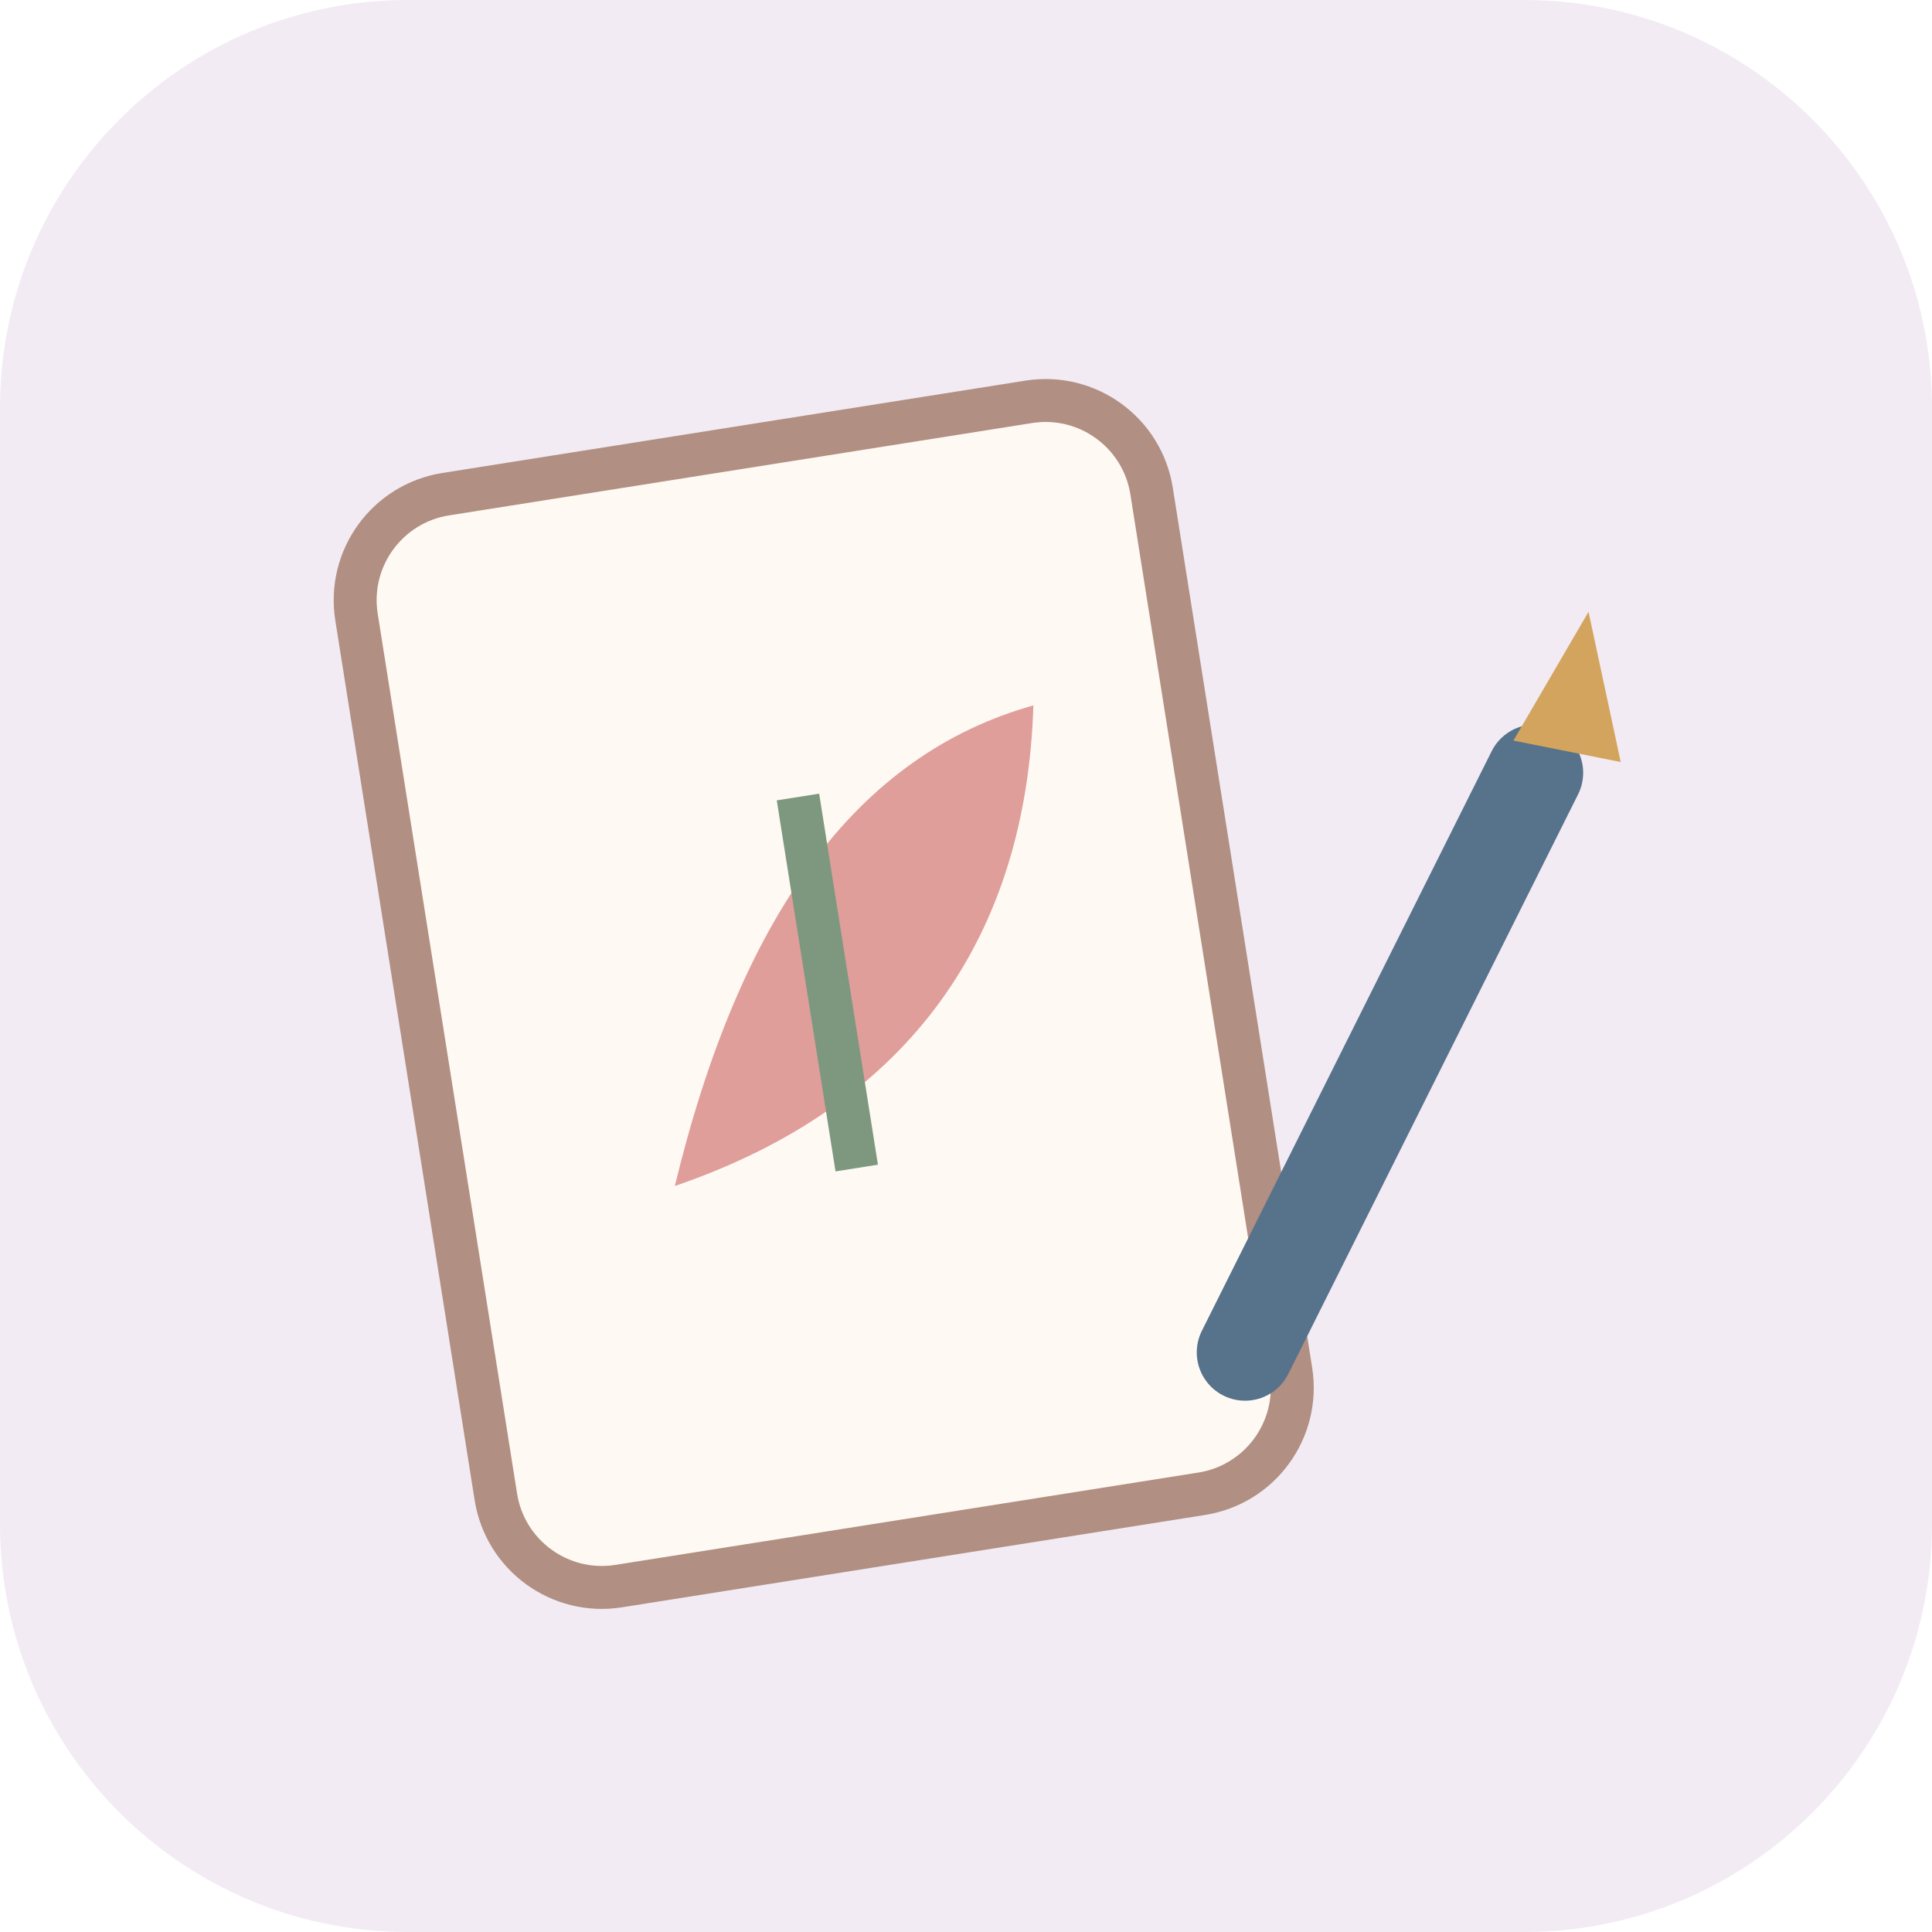
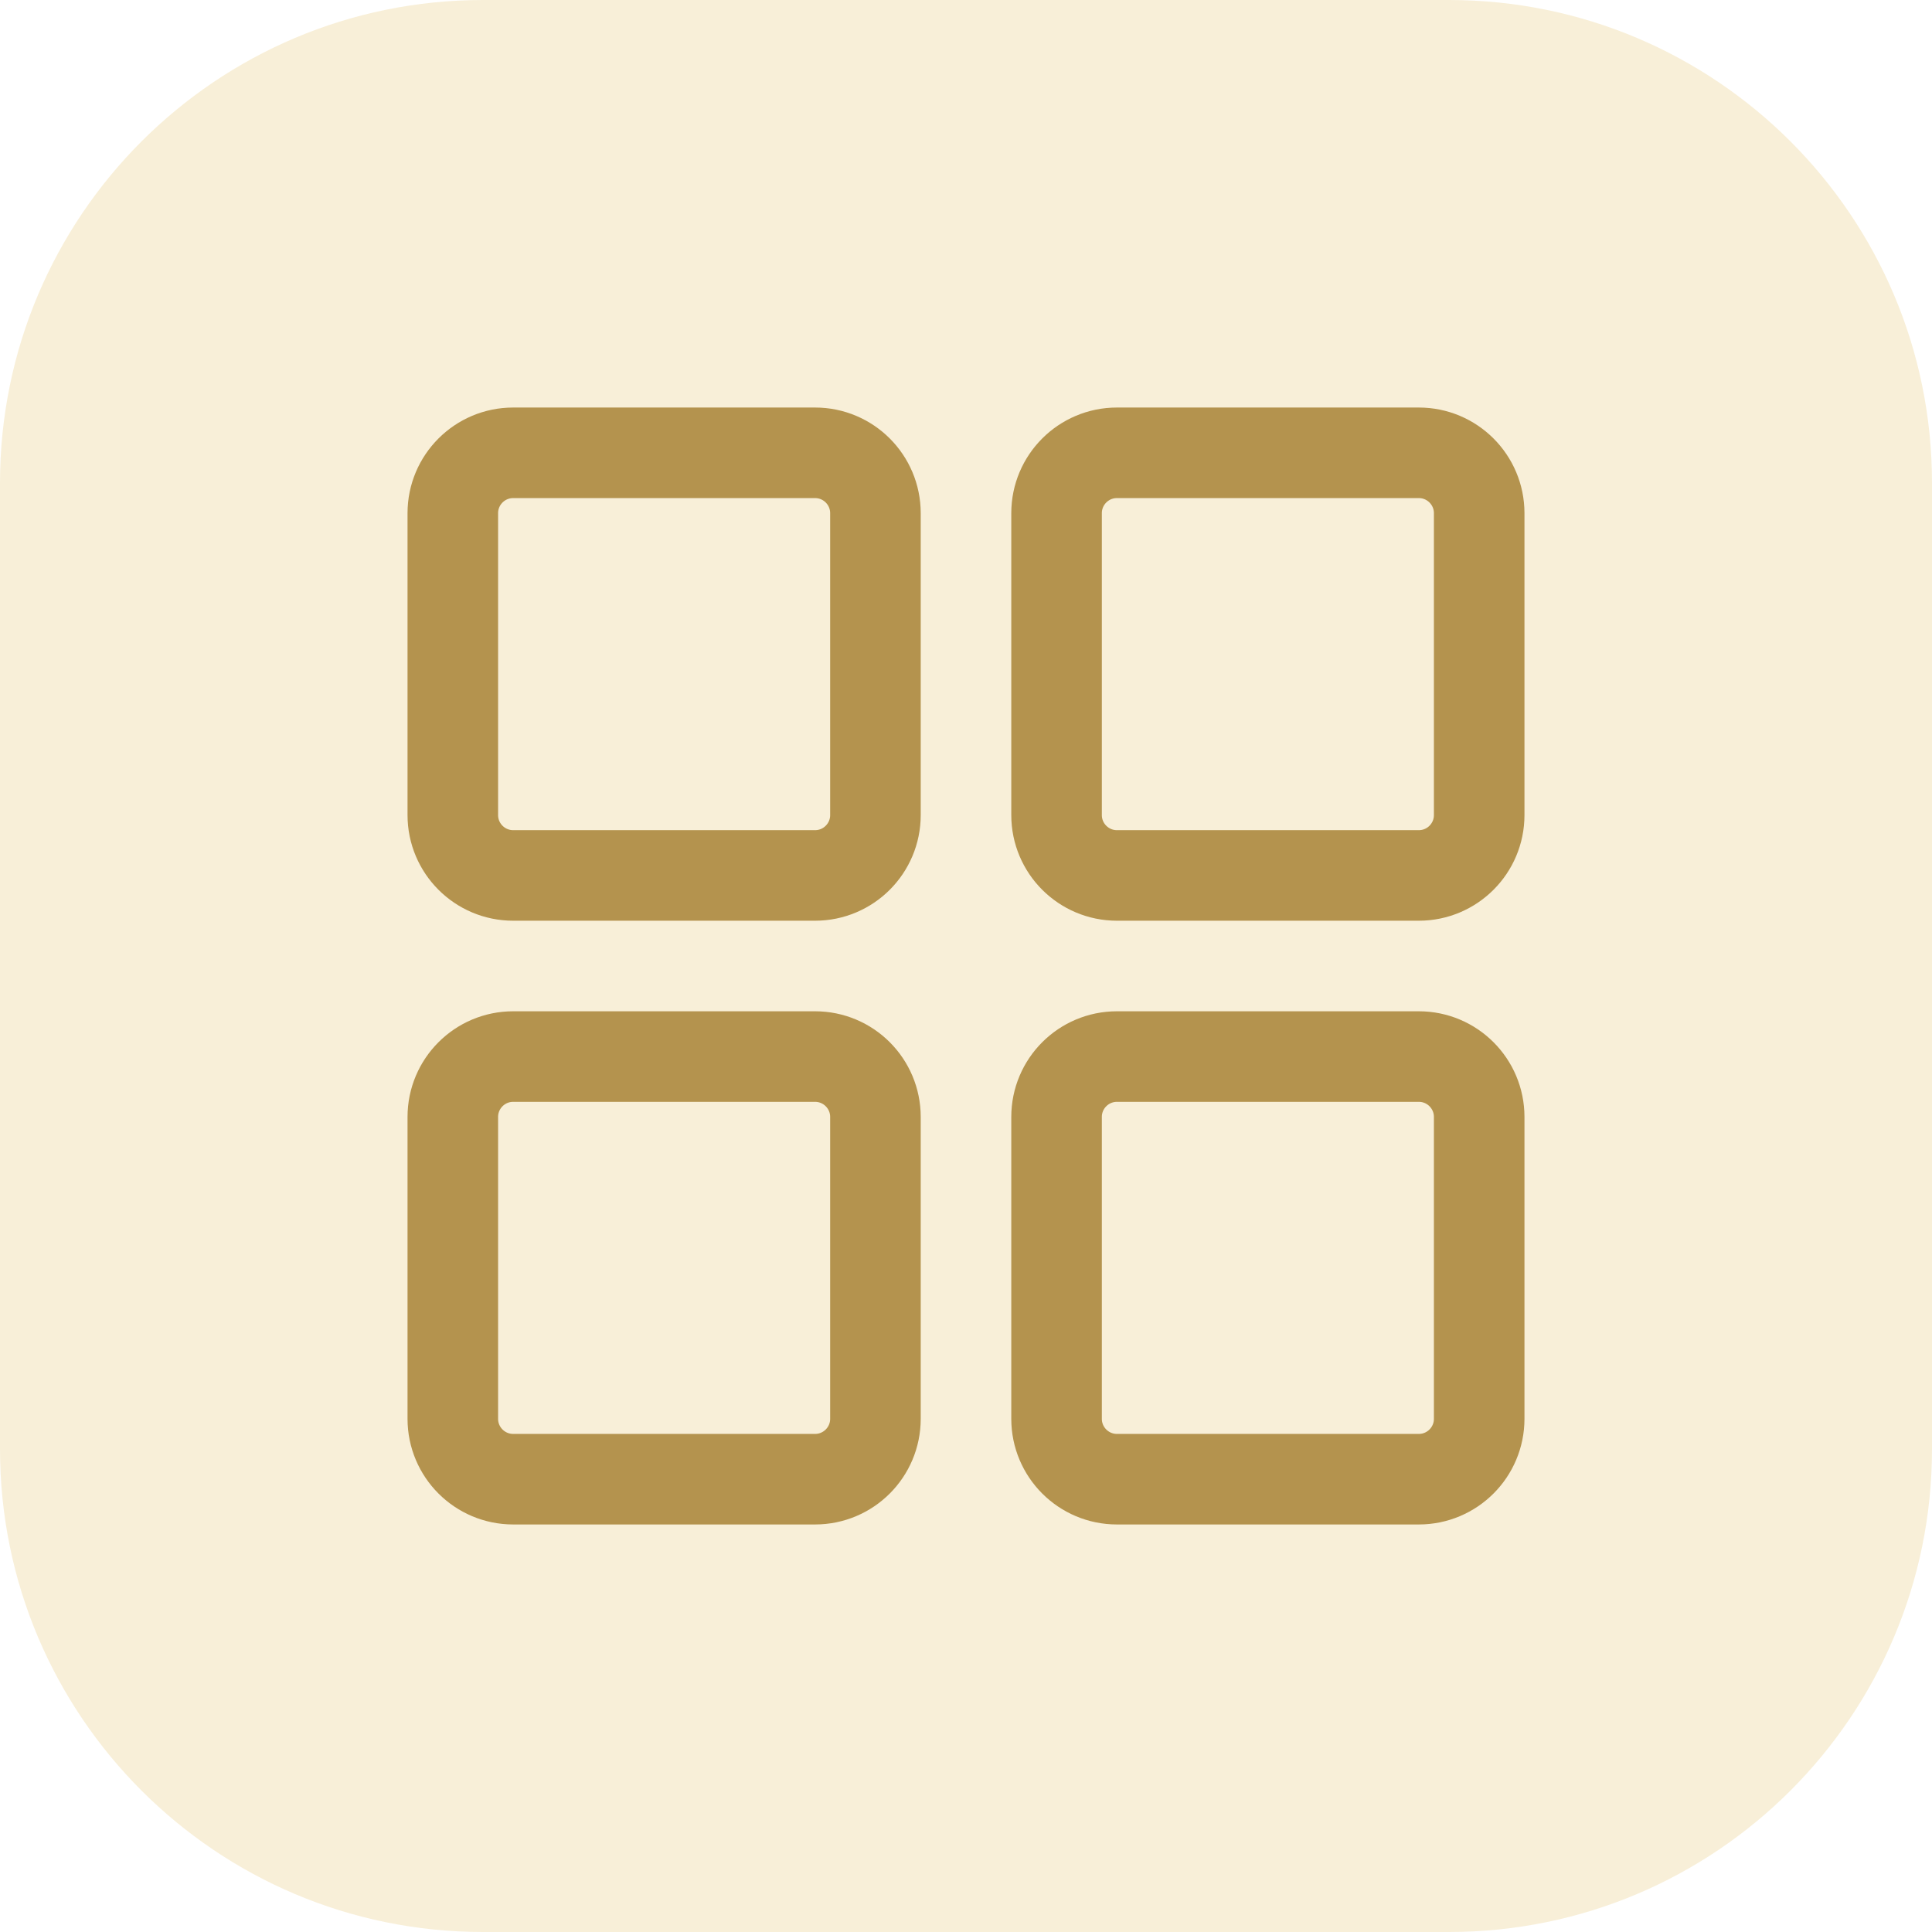
- <svg xmlns="http://www.w3.org/2000/svg" viewBox="0 0 180 180">
-   <rect width="180" height="180" rx="38" fill="#f2ebf4" />
-   <g transform="rotate(-9 90 90)">
-     <rect x="39" y="39" width="75" height="103" rx="10" fill="#fff9f3" stroke="#b18f82" stroke-width="4" />
-     <path d="M60 106c10-24 23-37 40-39-4 21-17 35-40 39z" fill="#df9e9a" />
-     <path d="M77 107V72" stroke="#7e987f" stroke-width="4" />
-   </g>
-   <path d="M116 126 143 72" stroke="#57728b" stroke-width="9" stroke-linecap="round" />
-   <path d="m141 69 7-12 3 14z" fill="#d3a45d" />
+ <svg xmlns="http://www.w3.org/2000/svg" viewBox="0 0 64 64">
+   <rect width="64" height="64" rx="16" fill="#F8EFD8" />
+   <rect x="15" y="15" width="14" height="14" rx="2" fill="none" stroke="#B4934E" stroke-width="3" />
+   <rect x="35" y="15" width="14" height="14" rx="2" fill="none" stroke="#B4934E" stroke-width="3" />
+   <rect x="15" y="35" width="14" height="14" rx="2" fill="none" stroke="#B4934E" stroke-width="3" />
+   <rect x="35" y="35" width="14" height="14" rx="2" fill="none" stroke="#B4934E" stroke-width="3" />
</svg>
